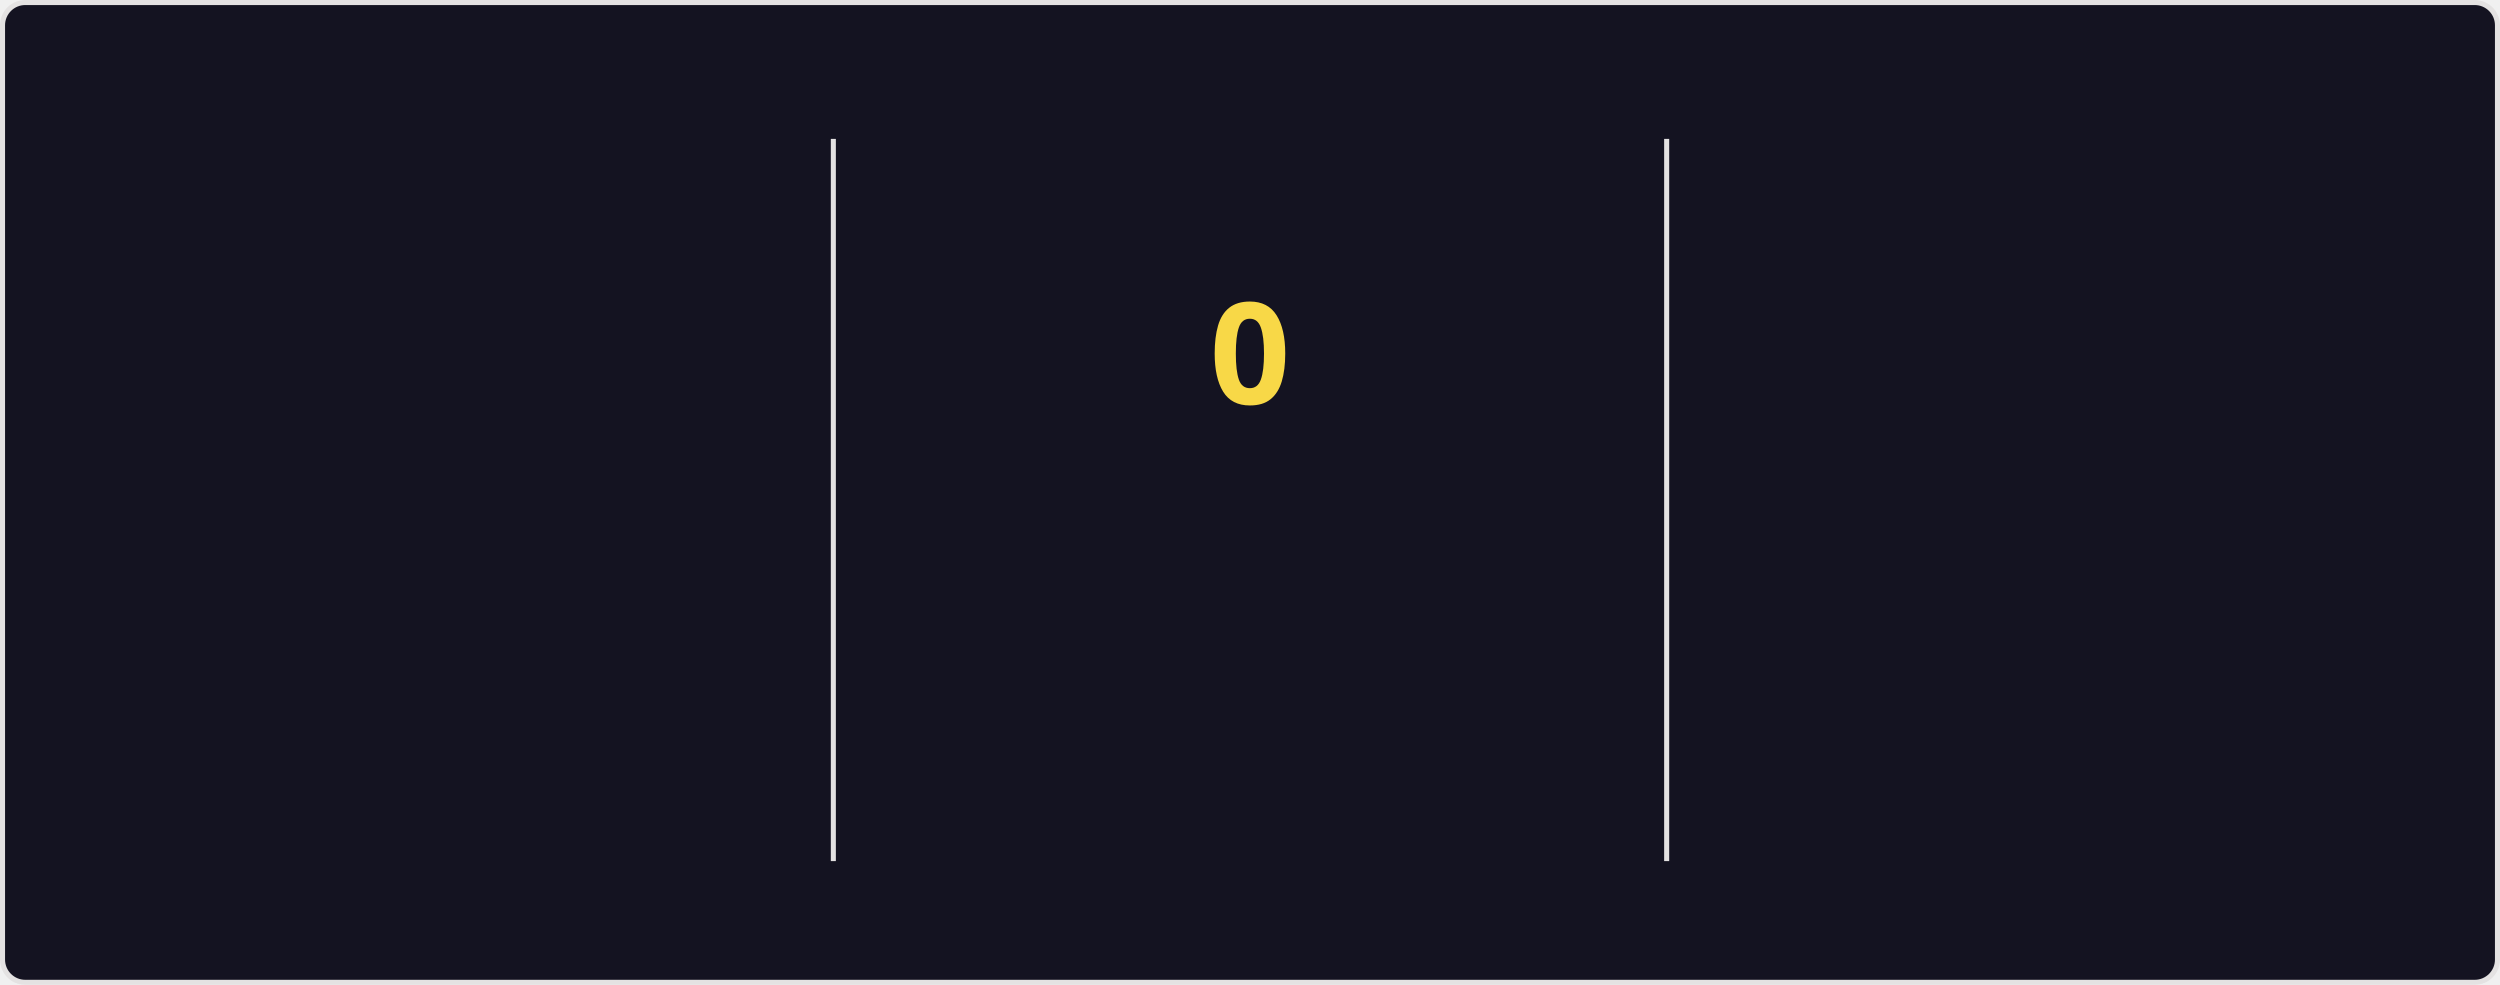
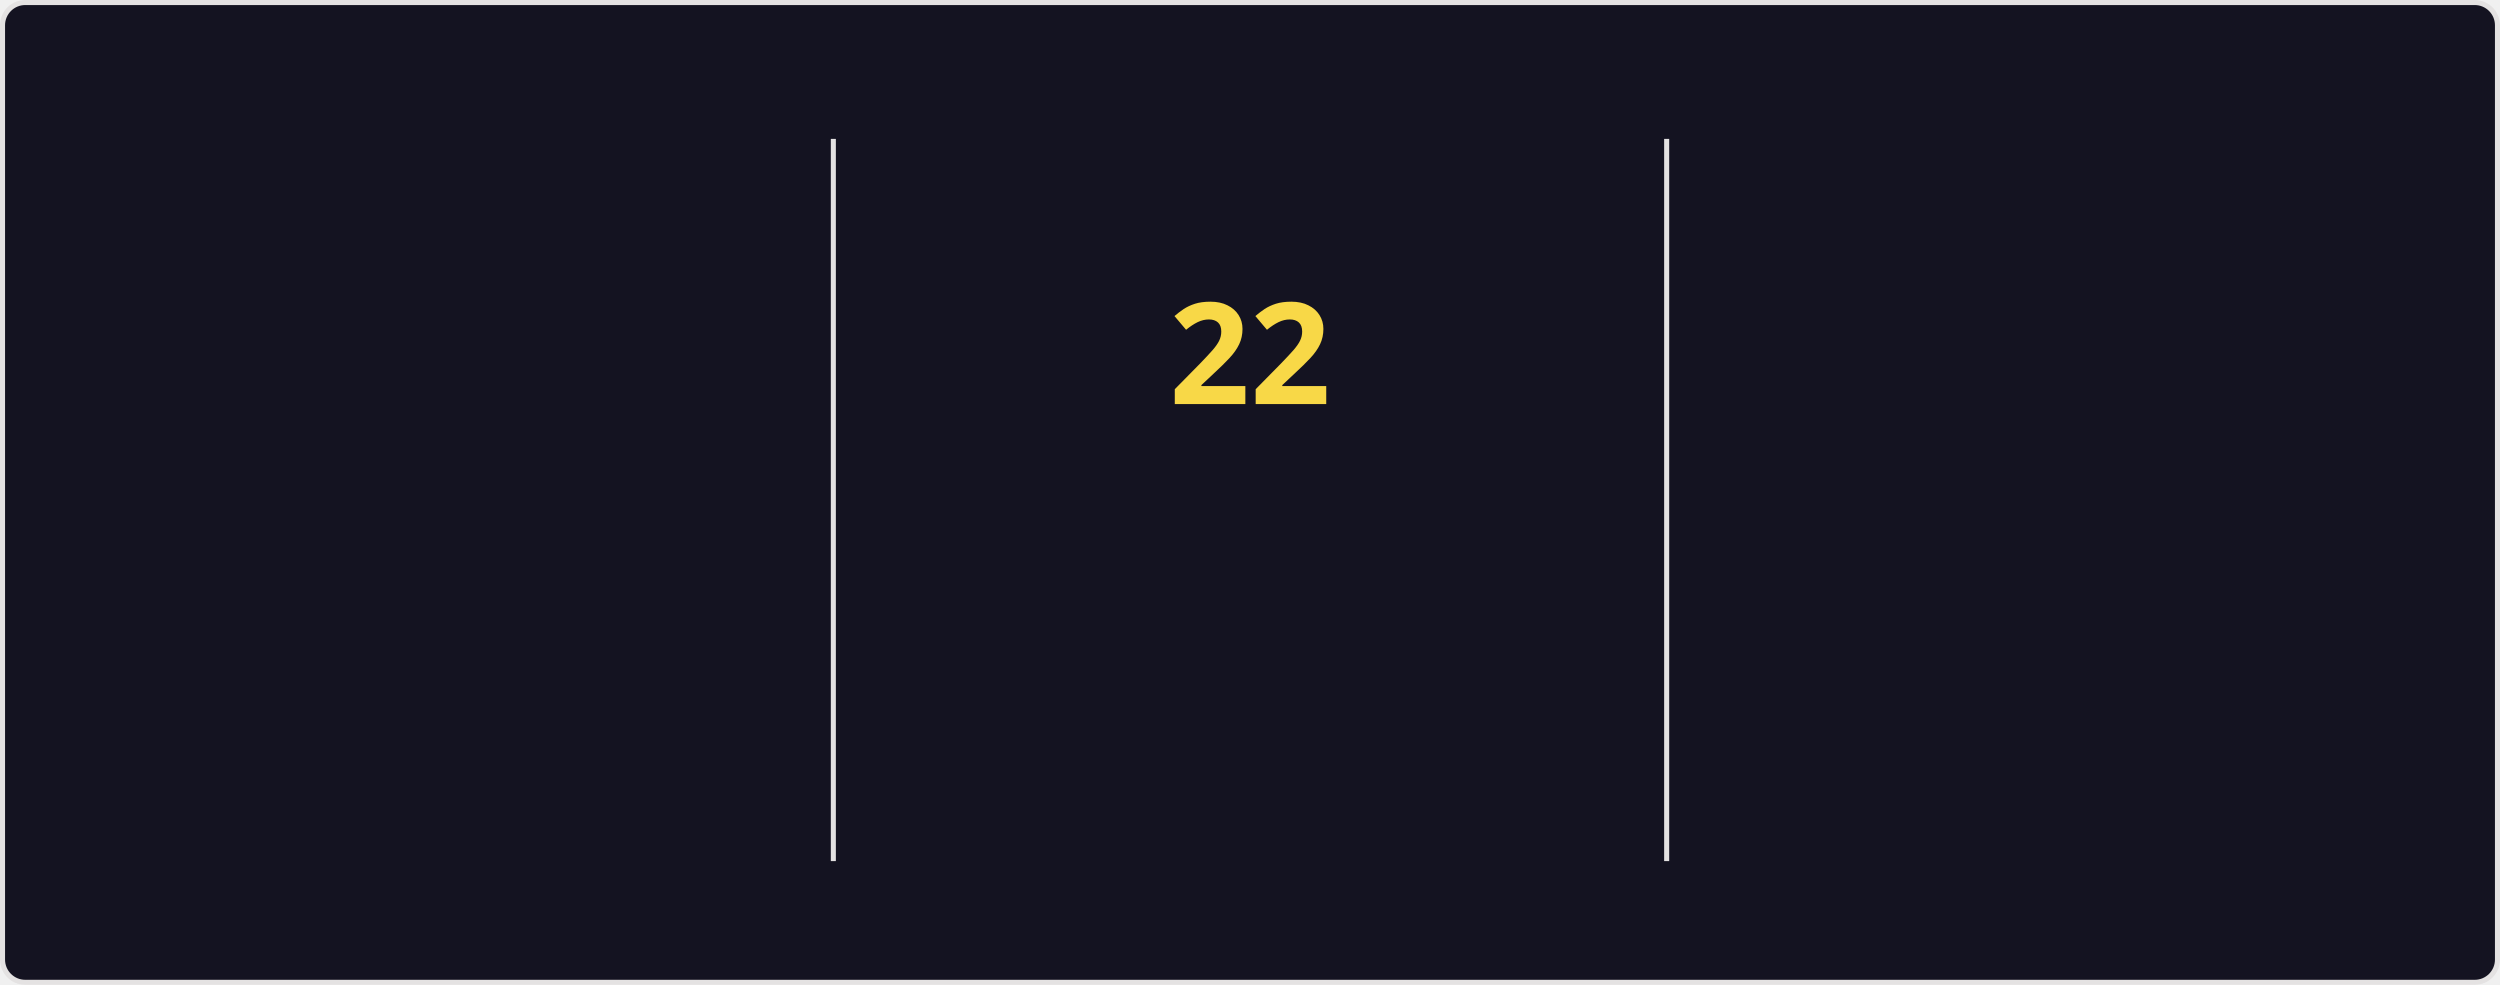
<svg xmlns="http://www.w3.org/2000/svg" style="isolation: isolate" viewBox="0 0 495 195" width="495px" height="195px" direction="ltr">
  <style>
    @keyframes currstreak {
      0% { font-size: 3px; opacity: 0.2; }
      80% { font-size: 34px; opacity: 1; }
      100% { font-size: 28px; opacity: 1; }
    }
    @keyframes fadein {
      0% { opacity: 0; }
      100% { opacity: 1; }
    }
    .big-number {
      font-family: "Segoe UI", Ubuntu, sans-serif;
      font-weight: 700;
      font-size: 28px;
      fill: #fe428e;
    }
    .label {
      font-family: "Segoe UI", Ubuntu, sans-serif;
      font-weight: 400;
      font-size: 14px;
      fill: #fe428e;
    }
    .range-text {
      font-family: "Segoe UI", Ubuntu, sans-serif;
      font-weight: 400;
      font-size: 12px;
      fill: #a9fef7;
    }
    .current-streak-num {
      font-family: "Segoe UI", Ubuntu, sans-serif;
      font-weight: 700;
      font-size: 28px;
      fill: #f8d847;
    }</style>
  <defs>
    <clipPath id="outer_rectangle">
      <rect width="495" height="195" rx="4.5" />
    </clipPath>
    <mask id="mask_out_ring_behind_fire">
      <rect width="495" height="195" fill="white" />
      <ellipse id="mask-ellipse" cx="247.5" cy="32" rx="13" ry="18" fill="black" />
    </mask>
  </defs>
  <g clip-path="url(#outer_rectangle)">
    <g style="isolation: isolate">
      <rect fill="#141321" rx="4.5" x="0.5" y="0.5" width="494" height="194" stroke="#e4e2e2" />
    </g>
    <g style="isolation: isolate">
      <line x1="165" y1="28" x2="165" y2="170" vector-effect="non-scaling-stroke" stroke-width="1" stroke="#e4e2e2" stroke-linejoin="miter" stroke-linecap="square" stroke-miterlimit="3" />
      <line x1="330" y1="28" x2="330" y2="170" vector-effect="non-scaling-stroke" stroke-width="1" stroke="#e4e2e2" stroke-linejoin="miter" stroke-linecap="square" stroke-miterlimit="3" />
    </g>
    <g style="isolation: isolate">
      <g transform="translate(82.5, 48)">
        <text x="0" y="32" stroke-width="0" text-anchor="middle" class="big-number" style="opacity: 0; animation: fadein 0.5s linear forwards 0.6s">
            3.8K
          </text>
      </g>
      <g transform="translate(82.5, 84)">
        <text x="0" y="32" stroke-width="0" text-anchor="middle" class="label" style="opacity: 0; animation: fadein 0.5s linear forwards 0.7s">
            Total Contributions
          </text>
      </g>
      <g transform="translate(82.5, 114)">
        <text x="0" y="32" stroke-width="0" text-anchor="middle" class="range-text" style="opacity: 0; animation: fadein 0.5s linear forwards 0.8s">
            Oct 5 - Present
          </text>
      </g>
    </g>
    <g style="isolation: isolate">
      <g mask="url(#mask_out_ring_behind_fire)">
        <circle cx="247.5" cy="71" r="40" fill="none" stroke="#fe428e" stroke-width="5" style="opacity: 0; animation: fadein 0.5s linear forwards 0.4s" />
      </g>
      <g transform="translate(247.5, 19.5)" stroke-opacity="0" style="opacity: 0; animation: fadein 0.5s linear forwards 0.6s">
        <path d="M -12 -0.5 L 15 -0.5 L 15 23.5 L -12 23.5 L -12 -0.5 Z" fill="none" />
        <path d="M 1.5 0.67 C 1.5 0.67 2.24 3.32 2.24 5.47 C 2.24 7.53 0.89 9.2 -1.17 9.2 C -3.23 9.2 -4.79 7.53 -4.79 5.47 L -4.76 5.11 C -6.78 7.51 -8 10.62 -8 13.99 C -8 18.41 -4.42 22 0 22 C 4.42 22 8 18.41 8 13.99 C 8 8.6 5.41 3.79 1.5 0.67 Z M -0.29 19 C -2.07 19 -3.51 17.6 -3.51 15.86 C -3.51 14.24 -2.46 13.1 -0.7 12.74 C 1.07 12.38 2.9 11.53 3.92 10.16 C 4.31 11.45 4.51 12.81 4.51 14.2 C 4.51 16.85 2.36 19 -0.29 19 Z" fill="#fe428e" stroke-opacity="0" />
      </g>
      <g transform="translate(247.5, 48)">
        <text x="0" y="32" stroke-width="0" text-anchor="middle" class="current-streak-num" style="animation: currstreak 0.6s linear forwards">
-             0
+             22
          </text>
      </g>
      <g transform="translate(247.5, 108)">
        <text x="0" y="32" stroke-width="0" text-anchor="middle" class="label" style="opacity: 0; animation: fadein 0.5s linear forwards 0.9s">
            Current Streak
          </text>
      </g>
      <g transform="translate(247.5, 145)">
        <text x="0" y="21" stroke-width="0" text-anchor="middle" class="range-text" style="opacity: 0; animation: fadein 0.5s linear forwards 0.9s">
-             0 days
+             Sep 16 - Oct 7
          </text>
      </g>
    </g>
    <g style="isolation: isolate">
      <g transform="translate(412.5, 48)">
        <text x="0" y="32" stroke-width="0" text-anchor="middle" class="big-number" style="opacity: 0; animation: fadein 0.5s linear forwards 1.2s">
            35
          </text>
      </g>
      <g transform="translate(412.5, 84)">
        <text x="0" y="32" stroke-width="0" text-anchor="middle" class="label" style="opacity: 0; animation: fadein 0.5s linear forwards 1.3s">
            Longest Streak
          </text>
      </g>
      <g transform="translate(412.5, 114)">
        <text x="0" y="32" stroke-width="0" text-anchor="middle" class="range-text" style="opacity: 0; animation: fadein 0.5s linear forwards 1.4s">
            Jul 19 - Aug 22
          </text>
      </g>
    </g>
  </g>
</svg>
